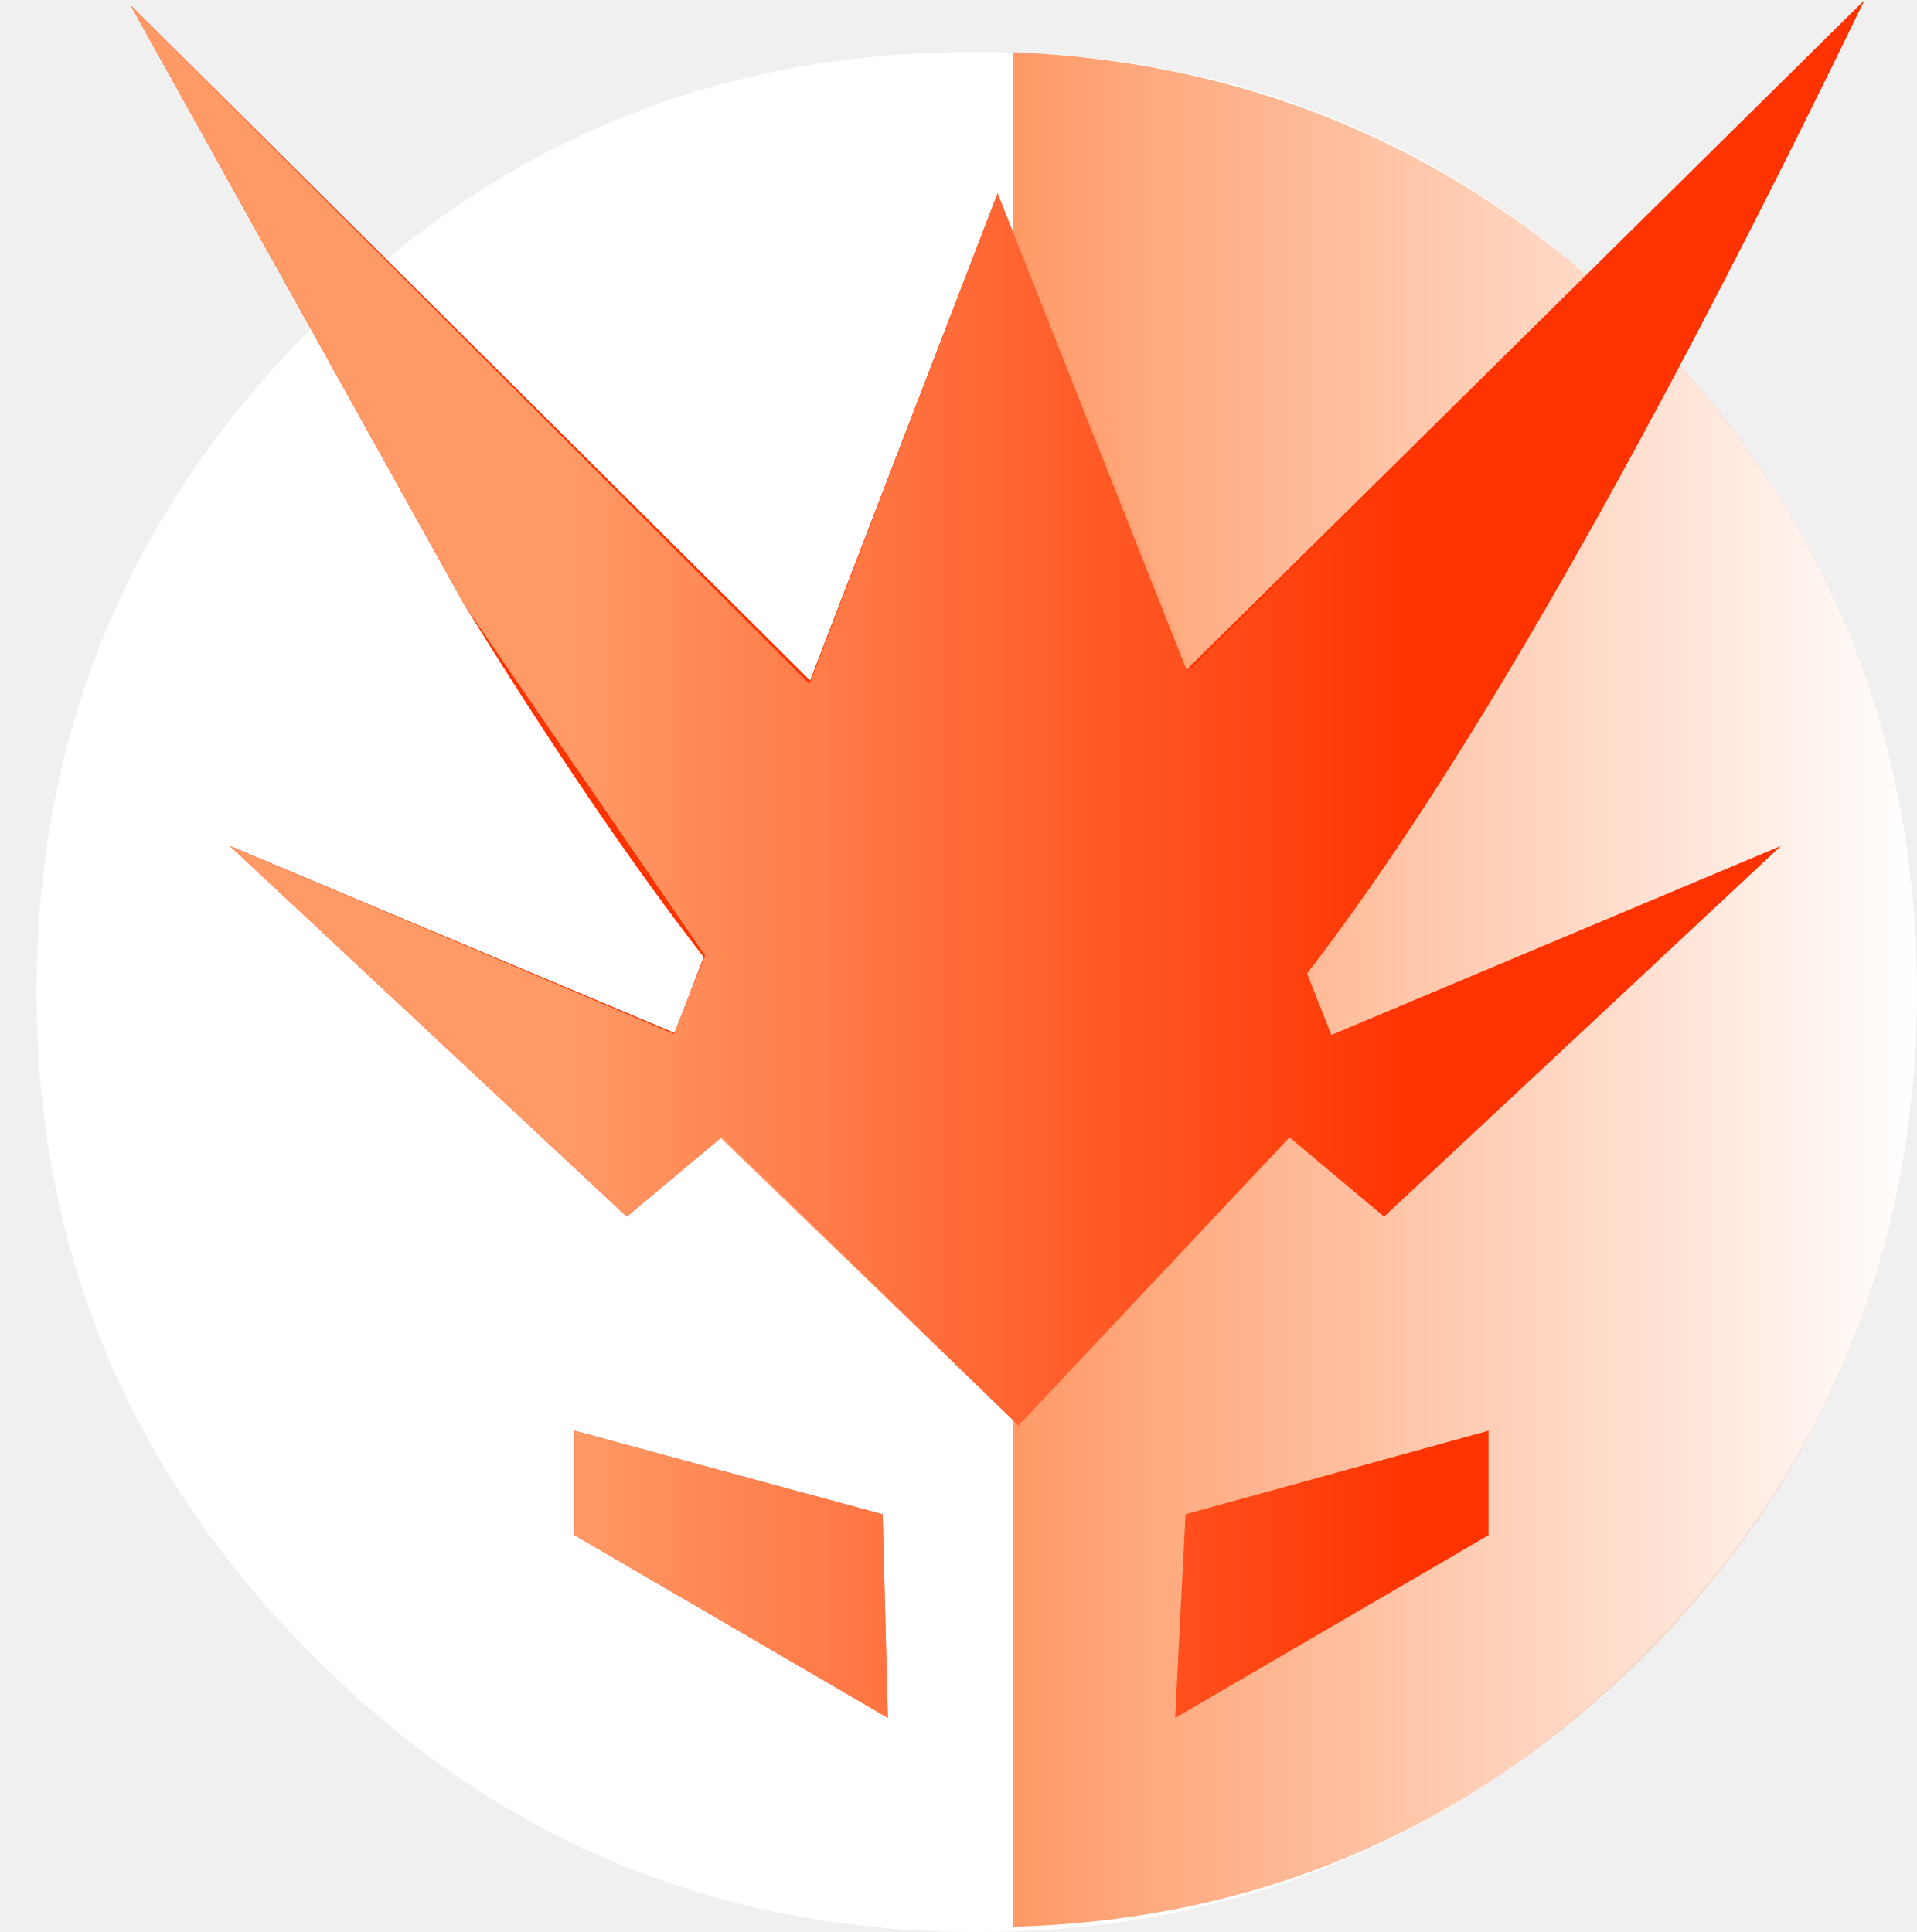
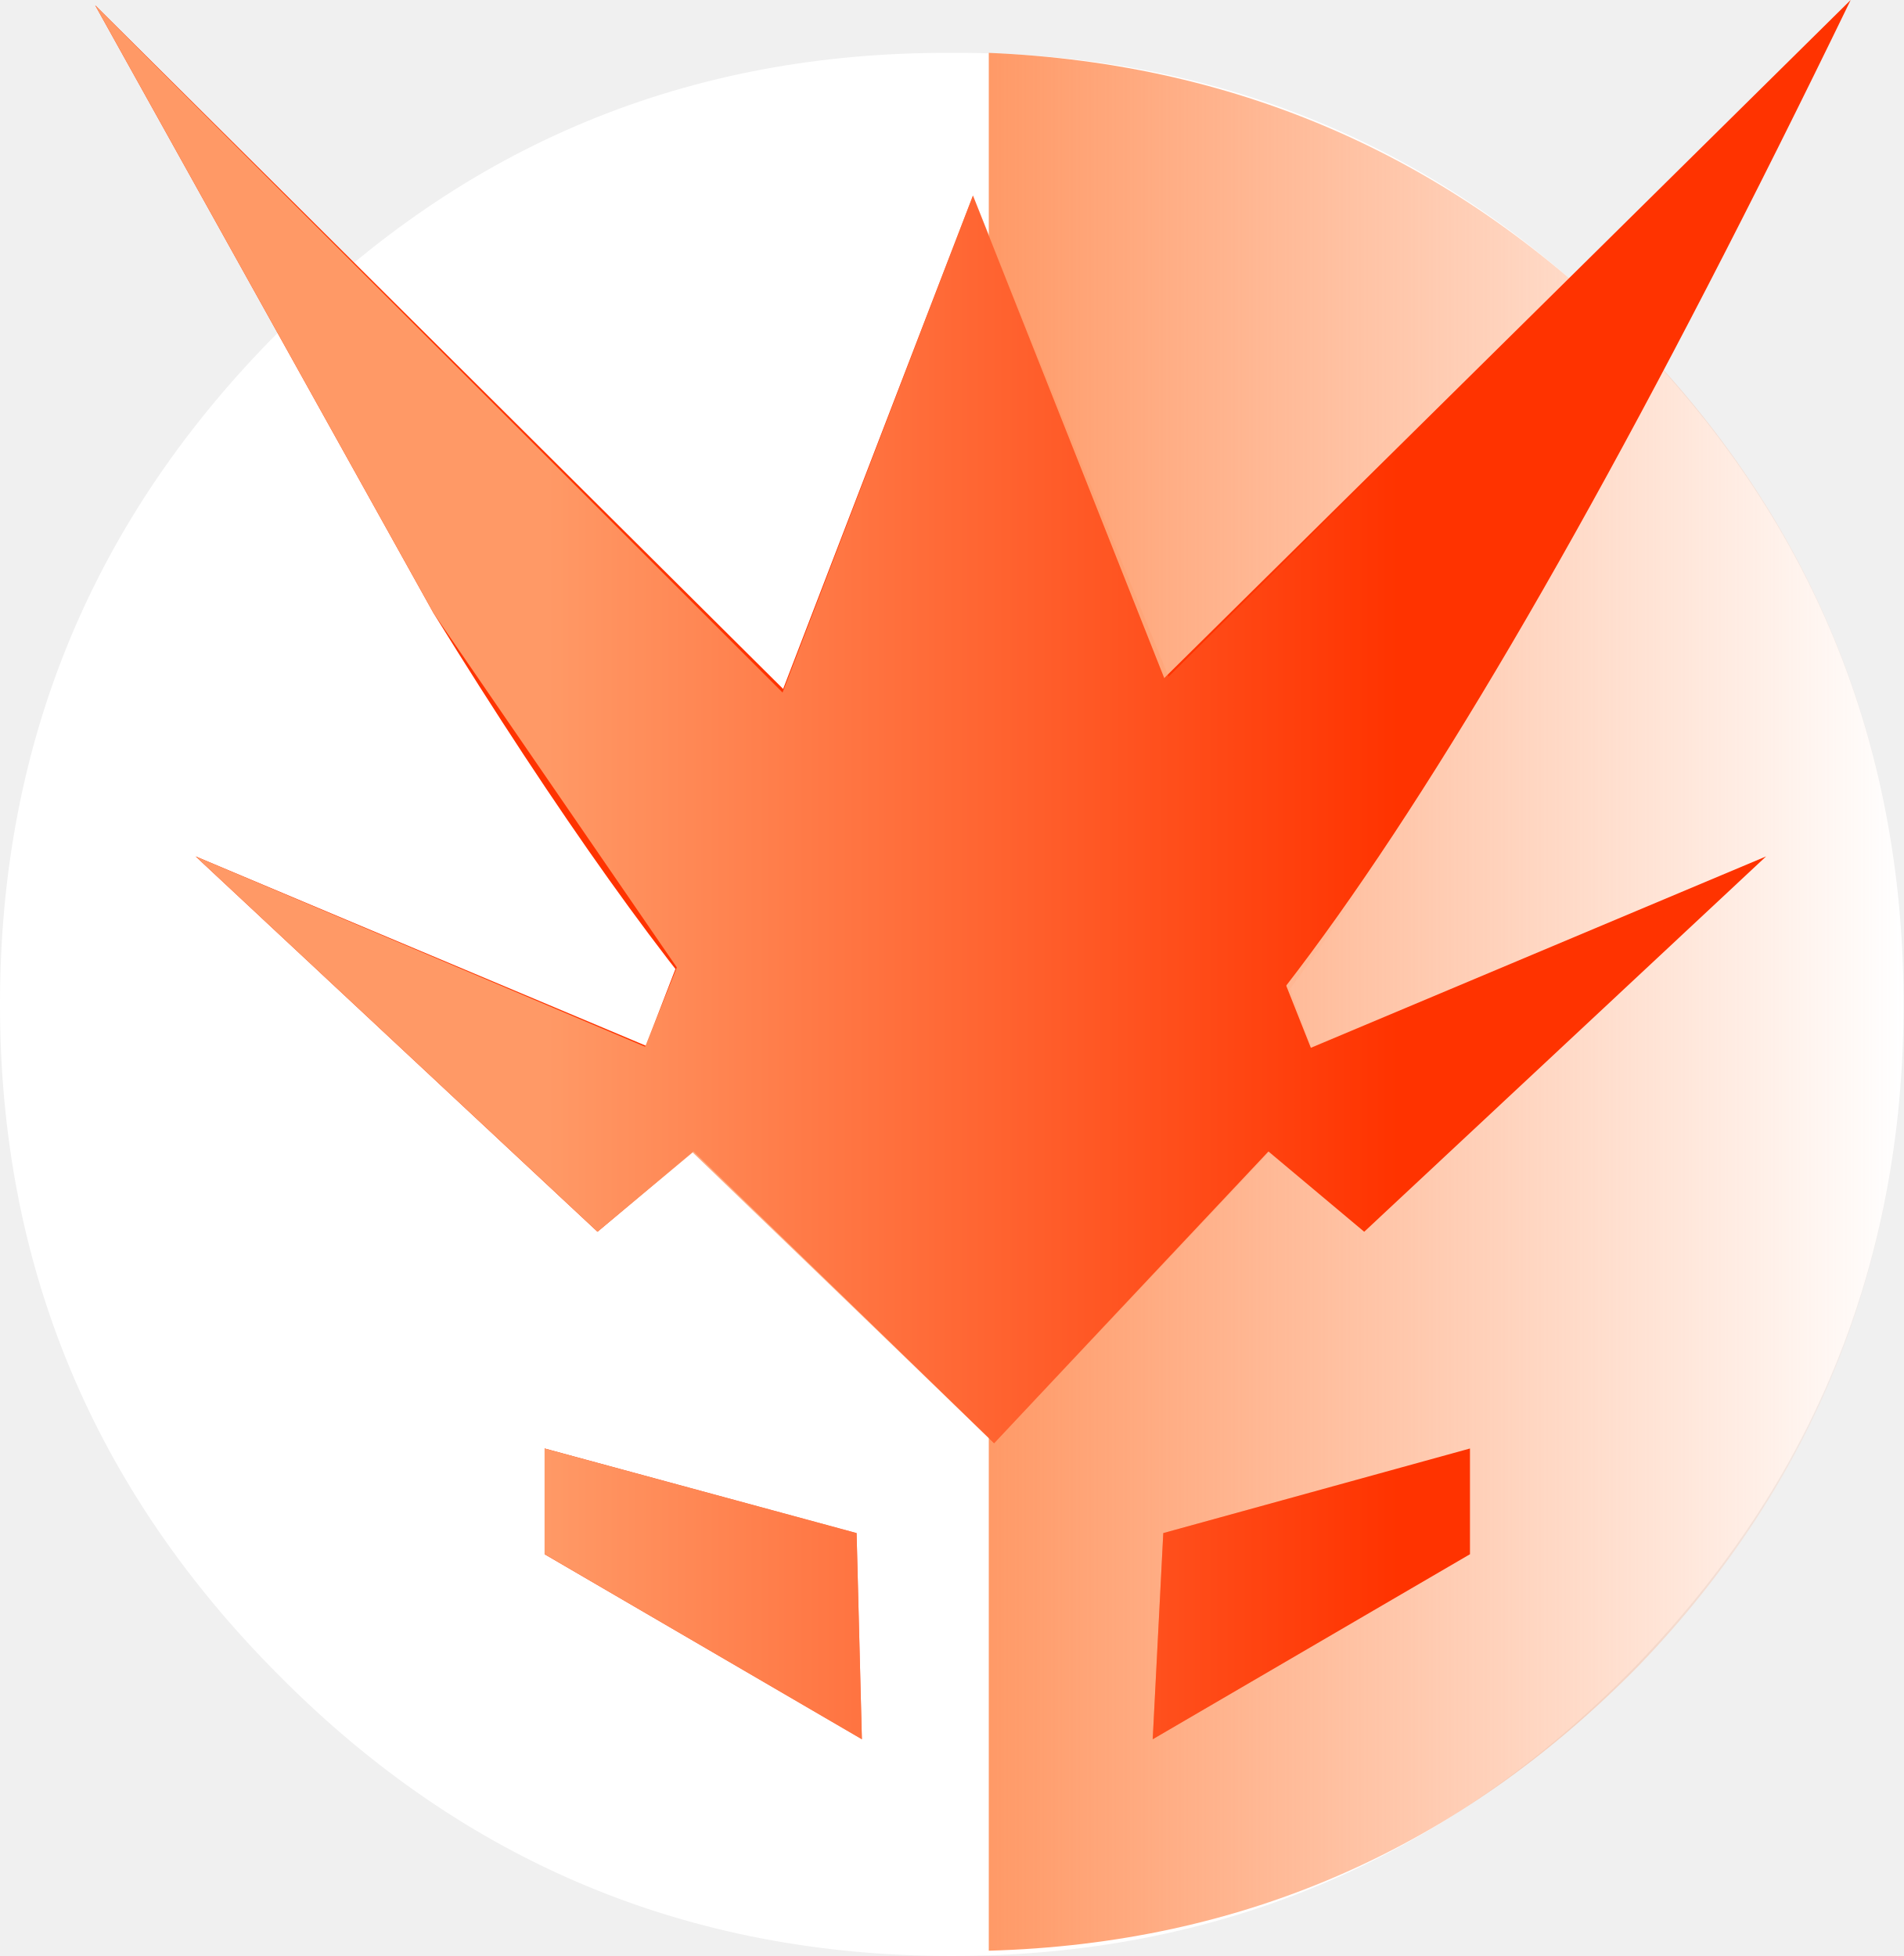
- <svg xmlns="http://www.w3.org/2000/svg" xmlns:xlink="http://www.w3.org/1999/xlink" height="18.5px" width="18.35px">
-   <g transform="matrix(1.0, 0.0, 0.0, 1.0, -1.1, 2.15)">
-     <use height="50.0" transform="matrix(0.36, 0.0, 0.0, 0.36, 1.45, -1.65)" width="50.0" xlink:href="#sprite0" />
-     <use height="17.95" transform="matrix(1.0, 0.0, 0.0, 1.0, 10.8, -1.65)" width="8.65" xlink:href="#sprite1" />
-     <use height="16.45" transform="matrix(1.0, 0.0, 0.0, 1.0, 2.35, -2.15)" width="16.6" xlink:href="#sprite2" />
-     <use height="16.45" transform="matrix(1.0, 0.0, 0.0, 1.0, 2.35, -2.15)" width="16.6" xlink:href="#sprite3" />
+ <svg xmlns="http://www.w3.org/2000/svg" xmlns:xlink="http://www.w3.org/1999/xlink" height="18.5" width="18" version="1.1" id="svg3981">
+   <g transform="translate(-1.45,2.15)" id="g3933">
+     <use height="50" transform="matrix(0.36,0,0,0.36,1.45,-1.65)" width="50" xlink:href="#sprite0" id="use3925" x="0" y="0" />
+     <use height="17.95" transform="translate(10.8,-1.65)" width="8.65" xlink:href="#sprite1" id="use3927" x="0" y="0" />
+     <use height="16.45" transform="translate(2.35,-2.15)" width="16.6" xlink:href="#sprite2" id="use3929" x="0" y="0" />
+     <use height="16.45" transform="translate(2.35,-2.15)" width="16.6" xlink:href="#sprite3" id="use3931" x="0" y="0" />
  </g>
-   <defs>
-     <g id="sprite0" transform="matrix(1.0, 0.0, 0.0, 1.0, 25.0, 25.0)">
-       <use height="50.0" transform="matrix(1.0, 0.0, 0.0, 1.0, -25.0, -25.0)" width="50.0" xlink:href="#shape0" />
+   <defs id="defs3979">
+     <g id="sprite0" transform="translate(25,25)">
+       <use height="50" transform="translate(-25,-25)" width="50" xlink:href="#shape0" id="use3935" x="0" y="0" />
    </g>
-     <g id="shape0" transform="matrix(1.0, 0.0, 0.0, 1.0, 25.0, 25.0)">
-       <path d="M25.0 0.0 Q25.0 10.3 17.7 17.65 10.35 25.0 0.0 25.0 -10.35 25.0 -17.65 17.65 -25.0 10.3 -25.0 0.0 -25.0 -10.35 -17.65 -17.7 -10.35 -25.05 0.0 -25.0 10.35 -25.05 17.7 -17.7 25.0 -10.35 25.0 0.0" fill="#ffffff" fill-rule="evenodd" stroke="none" />
+     <g id="shape0" transform="translate(25,25)">
+       <path d="M 25,0 Q 25,10.3 17.7,17.65 10.35,25 0,25 -10.35,25 -17.65,17.65 -25,10.3 -25,0 q 0,-10.35 7.35,-17.7 7.3,-7.35 17.65,-7.3 10.35,-0.05 17.7,7.3 Q 25,-10.35 25,0" fill="#ffffff" fill-rule="evenodd" stroke="none" id="path3938" />
    </g>
-     <g id="sprite1" transform="matrix(1.0, 0.0, 0.0, 1.0, 0.0, 0.0)">
-       <use height="17.95" transform="matrix(1.0, 0.0, 0.0, 1.0, 0.0, 0.0)" width="8.65" xlink:href="#shape1" />
+     <g id="sprite1">
+       <use height="17.95" width="8.65" xlink:href="#shape1" id="use3941" x="0" y="0" />
    </g>
-     <g id="shape1" transform="matrix(1.0, 0.0, 0.0, 1.0, 0.0, 0.0)">
-       <path d="M0.0 0.0 Q3.6 0.15 6.15 2.75 8.65 5.35 8.65 9.0 8.65 12.65 6.15 15.25 3.6 17.85 0.0 17.95 L0.0 0.0" fill="url(#gradient0)" fill-rule="evenodd" stroke="none" />
+     <g id="shape1">
+       <path d="m 0,0 q 3.6,0.15 6.15,2.75 2.5,2.6 2.5,6.25 0,3.65 -2.5,6.25 Q 3.6,17.85 0,17.95 V 0" fill="url(#gradient0)" fill-rule="evenodd" stroke="none" id="path3944" />
    </g>
-     <linearGradient gradientTransform="matrix(0.0053, 0.0, 0.0, 0.011, 4.3, 8.95)" gradientUnits="userSpaceOnUse" id="gradient0" spreadMethod="pad" x1="-819.2" x2="819.2">
-       <stop offset="0.0" stop-color="#ff9966" />
-       <stop offset="1.0" stop-color="#ff9966" stop-opacity="0.0" />
+     <linearGradient gradientTransform="matrix(0.0053,0,0,0.011,4.3,8.95)" gradientUnits="userSpaceOnUse" id="gradient0" spreadMethod="pad" x1="-819.2" x2="819.2">
+       <stop offset="0.0" stop-color="#ff9966" id="stop3947" />
+       <stop offset="1.0" stop-color="#ff9966" stop-opacity="0.0" id="stop3949" />
    </linearGradient>
-     <g id="sprite2" transform="matrix(1.0, 0.0, 0.0, 1.0, 0.0, 0.0)">
-       <use height="16.45" transform="matrix(1.0, 0.0, 0.0, 1.0, 0.0, 0.0)" width="16.6" xlink:href="#shape2" />
+     <g id="sprite2">
+       <use height="16.45" width="16.6" xlink:href="#shape2" id="use3952" x="0" y="0" />
    </g>
-     <g id="shape2" transform="matrix(1.0, 0.0, 0.0, 1.0, 0.0, 0.0)">
-       <path d="M0.0 0.05 L8.25 8.25 16.6 0.0 Q11.0 11.55 8.4 11.55 6.75 11.55 3.2 5.8 L0.0 0.05" fill="#ff3300" fill-rule="evenodd" stroke="none" />
-       <path d="M12.0 11.65 L10.45 10.35 15.8 8.1 12.0 11.65" fill="#ff3300" fill-rule="evenodd" stroke="none" />
-       <path d="M4.75 11.65 L0.95 8.1 6.3 10.35 4.75 11.65" fill="#ff3300" fill-rule="evenodd" stroke="none" />
-       <path d="M8.3 1.85 L11.65 10.3 8.5 13.65 5.05 10.3 8.3 1.85" fill="#ff3300" fill-rule="evenodd" stroke="none" />
-       <path d="M10.1 14.5 L13.0 13.7 13.0 14.7 10.0 16.45 10.1 14.5" fill="#ff3300" fill-rule="evenodd" stroke="none" />
-       <path d="M7.2 14.5 L7.25 16.45 4.25 14.7 4.25 13.7 7.2 14.5" fill="#ff3300" fill-rule="evenodd" stroke="none" />
+     <g id="shape2">
+       <path d="M 0,0.05 8.25,8.25 16.6,0 Q 11,11.55 8.4,11.55 6.75,11.55 3.2,5.8 L 0,0.05" fill="#ff3300" fill-rule="evenodd" stroke="none" id="path3955" />
+       <path d="M 12,11.65 10.45,10.35 15.8,8.1 12,11.65" fill="#ff3300" fill-rule="evenodd" stroke="none" id="path3957" />
+       <path d="M 4.75,11.65 0.95,8.1 6.3,10.35 4.75,11.65" fill="#ff3300" fill-rule="evenodd" stroke="none" id="path3959" />
+       <path d="M 8.3,1.85 11.65,10.3 8.5,13.65 5.05,10.3 8.3,1.85" fill="#ff3300" fill-rule="evenodd" stroke="none" id="path3961" />
+       <path d="M 10.1,14.5 13,13.7 v 1 l -3,1.75 0.1,-1.95" fill="#ff3300" fill-rule="evenodd" stroke="none" id="path3963" />
+       <path d="m 7.2,14.5 0.05,1.95 -3,-1.75 v -1 l 2.95,0.8" fill="#ff3300" fill-rule="evenodd" stroke="none" id="path3965" />
    </g>
-     <g id="sprite3" transform="matrix(1.0, 0.0, 0.0, 1.0, 0.0, 0.0)">
-       <use height="16.45" transform="matrix(1.0, 0.0, 0.0, 1.0, 0.0, 0.0)" width="16.6" xlink:href="#shape3" />
+     <g id="sprite3">
+       <use height="16.45" width="16.6" xlink:href="#shape3" id="use3968" x="0" y="0" />
    </g>
-     <g id="shape3" transform="matrix(1.0, 0.0, 0.0, 1.0, 0.0, 0.0)">
-       <path d="M11.3 9.35 L11.5 9.9 15.8 8.1 12.0 11.65 11.1 10.9 8.5 13.65 5.65 10.9 4.75 11.65 0.95 8.1 5.2 9.9 5.5 9.15 3.2 5.8 0.0 0.05 6.5 6.55 8.3 1.85 10.15 6.4 16.6 0.0 Q13.45 6.45 11.3 9.35 M7.25 16.45 L4.25 14.7 4.25 13.7 7.2 14.5 7.25 16.45 M10.0 16.45 L10.1 14.5 13.0 13.7 13.0 14.7 10.0 16.45" fill="url(#gradient1)" fill-rule="evenodd" stroke="none" />
+     <g id="shape3">
+       <path d="M 11.3,9.35 11.5,9.9 15.8,8.1 12,11.65 11.1,10.9 8.5,13.65 5.65,10.9 4.75,11.65 0.95,8.1 5.2,9.9 5.5,9.15 3.2,5.8 0,0.05 6.5,6.55 8.3,1.85 10.15,6.4 16.6,0 q -3.15,6.45 -5.3,9.35 m -4.05,7.1 -3,-1.75 v -1 l 2.95,0.8 0.05,1.95 m 2.75,0 0.1,-1.95 2.9,-0.8 v 1 l -3,1.75" fill="url(#gradient1)" fill-rule="evenodd" stroke="none" id="path3971" />
    </g>
-     <linearGradient gradientTransform="matrix(0.0049, 0.0, 0.0, 0.0083, 8.3, 6.8)" gradientUnits="userSpaceOnUse" id="gradient1" spreadMethod="pad" x1="-819.2" x2="819.2">
-       <stop offset="0.0" stop-color="#ff9966" />
-       <stop offset="1.0" stop-color="#ff9966" stop-opacity="0.0" />
+     <linearGradient gradientTransform="matrix(0.0049,0,0,0.0083,8.3,6.8)" gradientUnits="userSpaceOnUse" id="gradient1" spreadMethod="pad" x1="-819.2" x2="819.2">
+       <stop offset="0.0" stop-color="#ff9966" id="stop3974" />
+       <stop offset="1.0" stop-color="#ff9966" stop-opacity="0.0" id="stop3976" />
    </linearGradient>
  </defs>
</svg>
